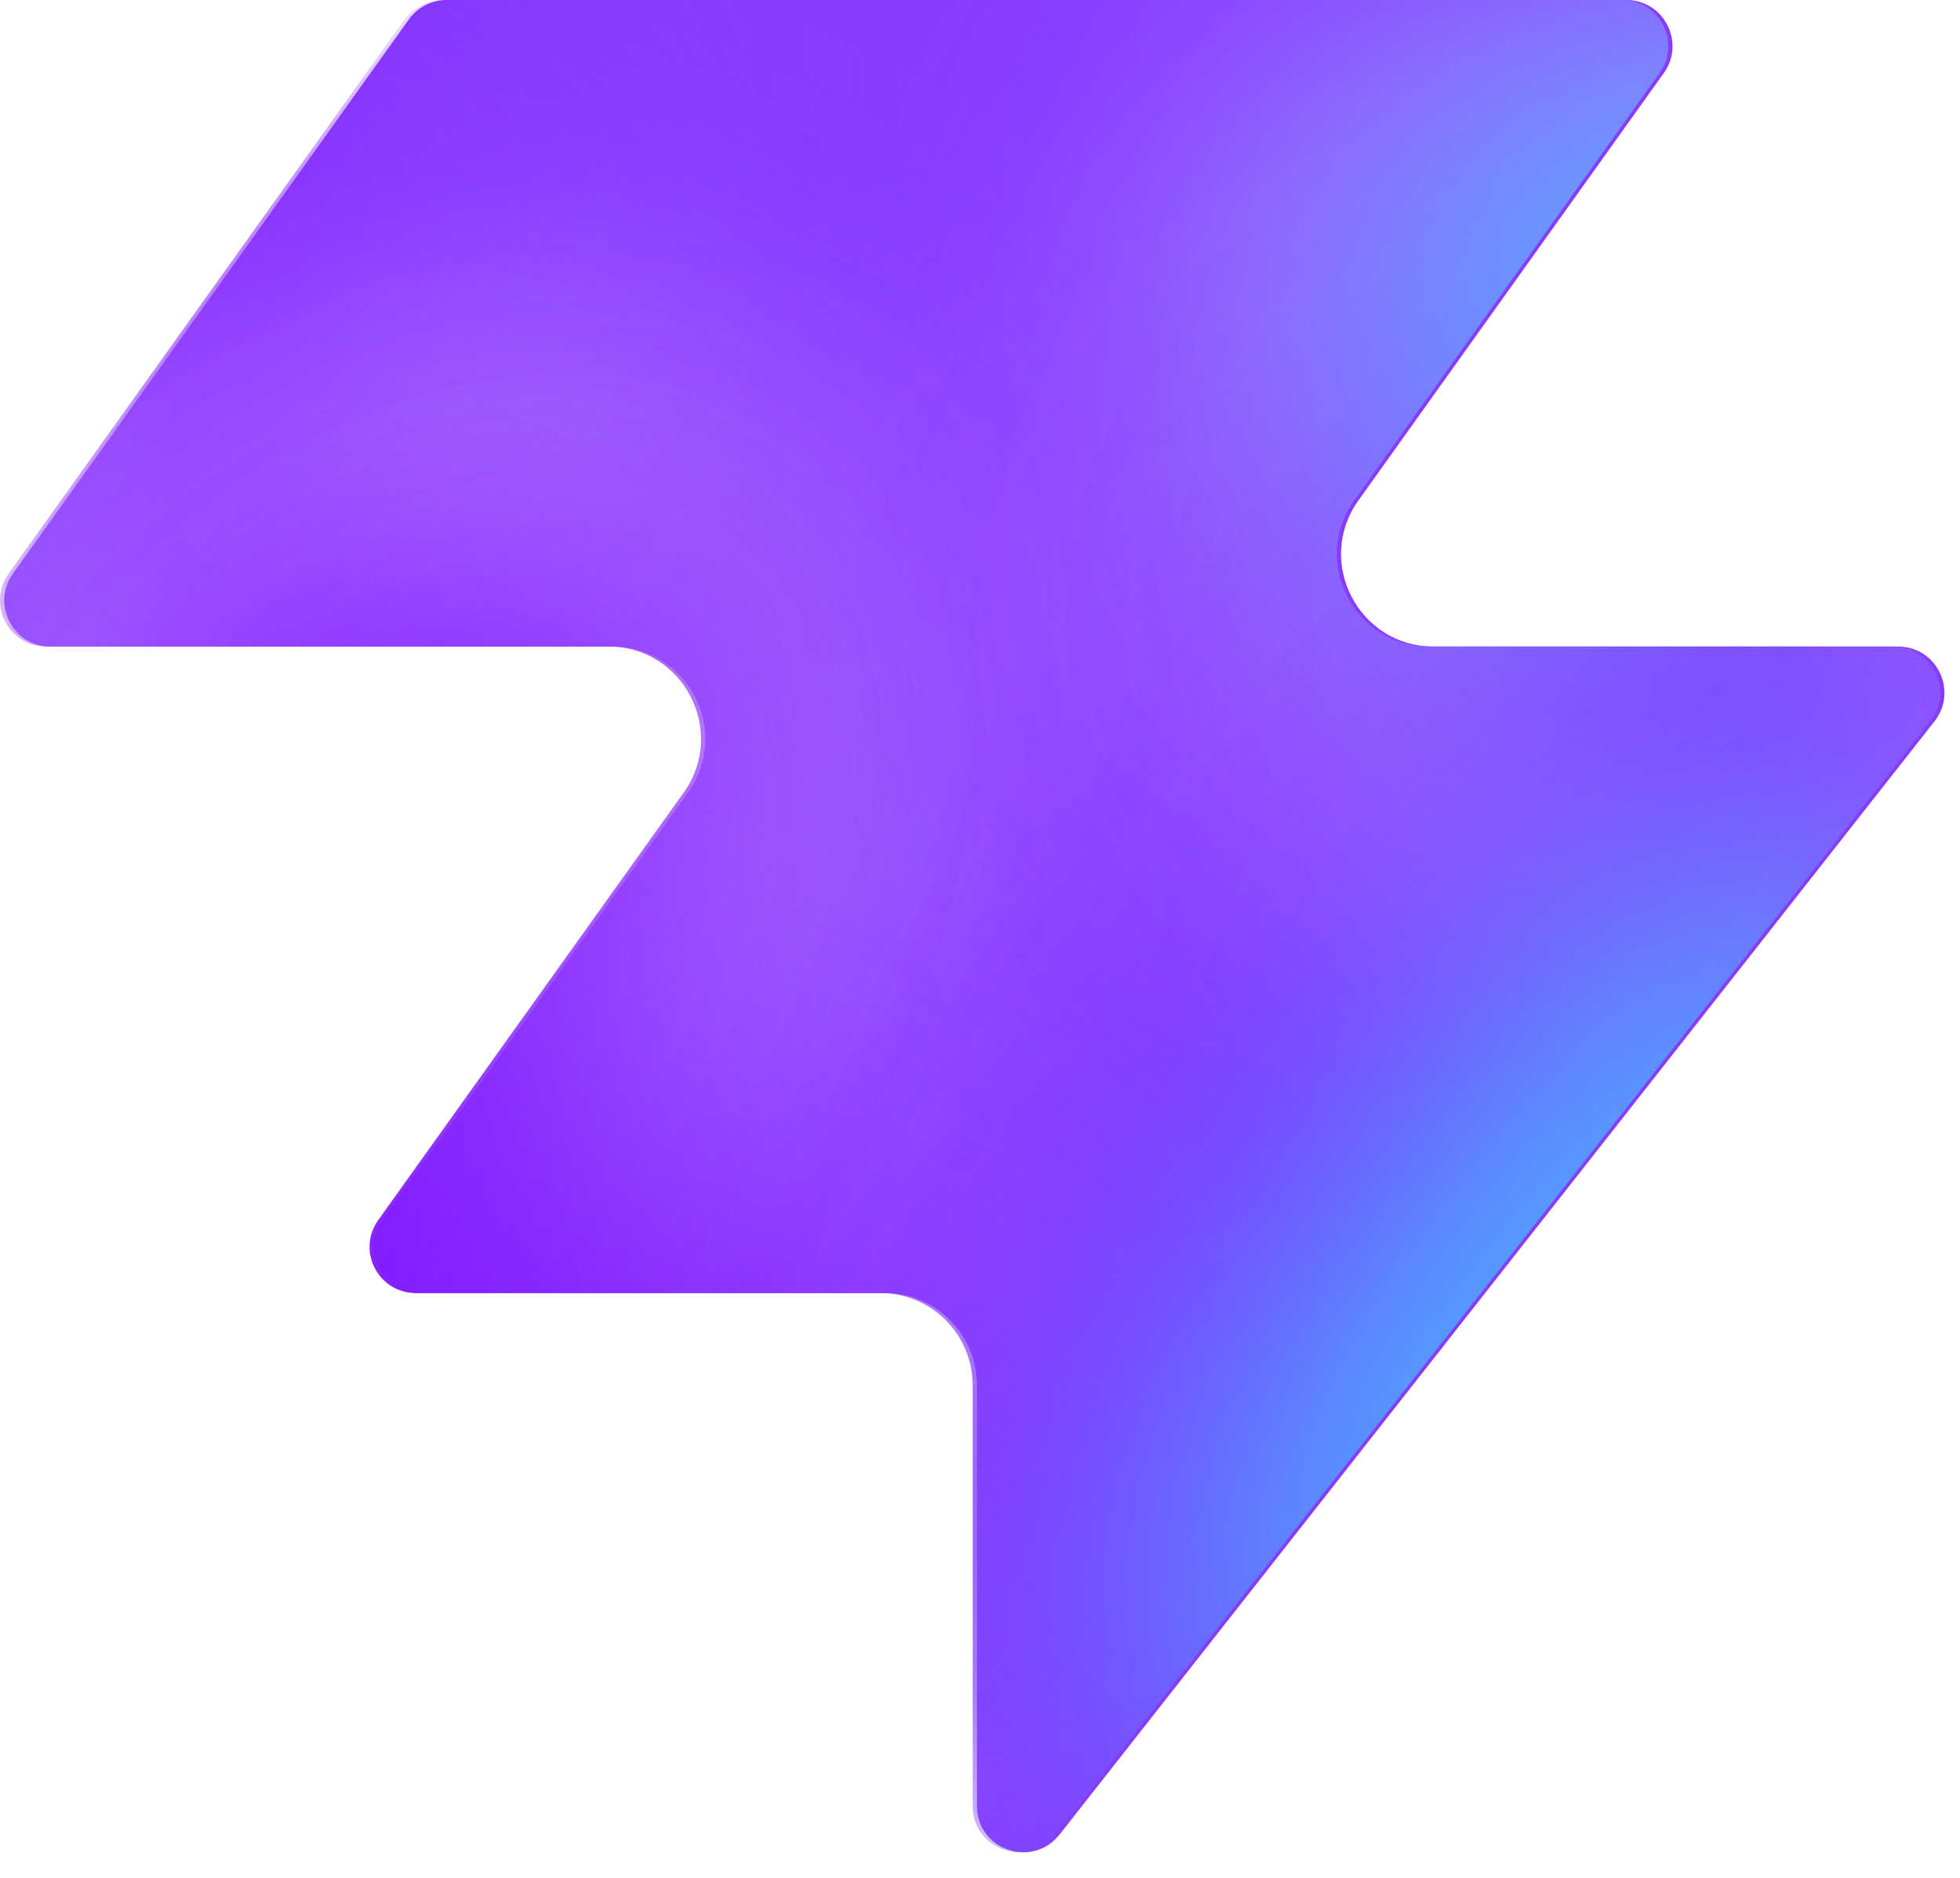
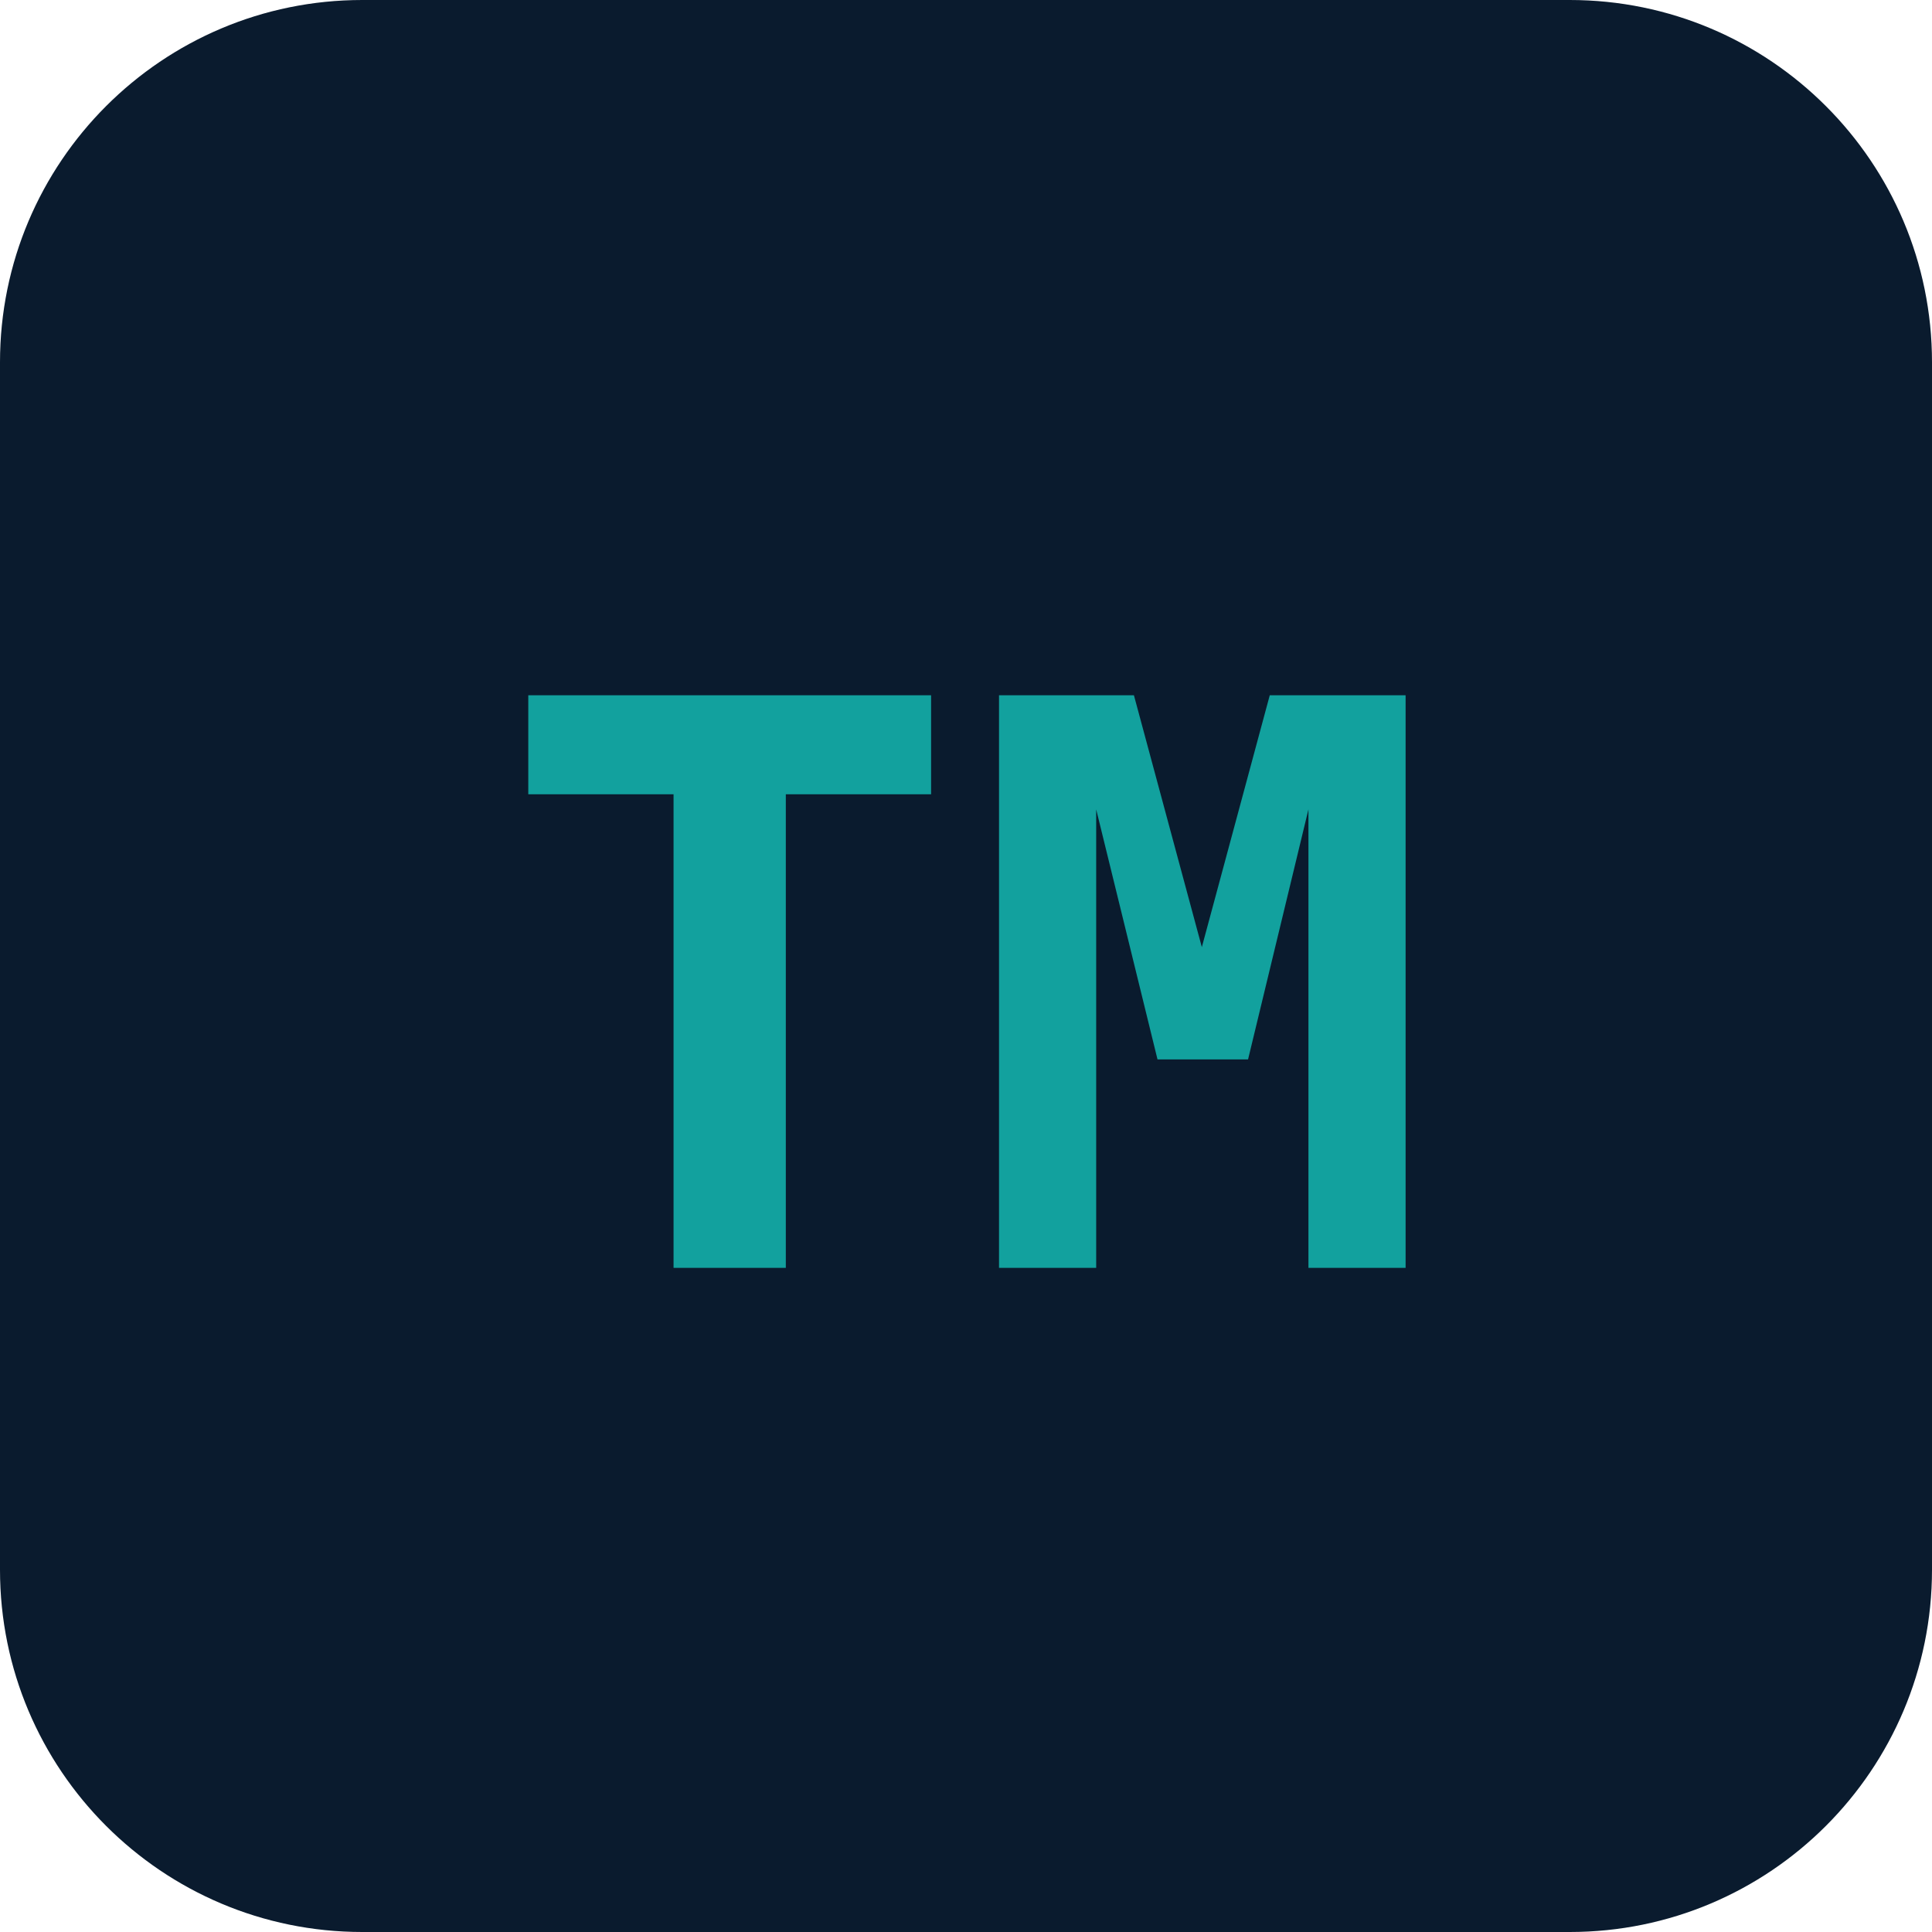
- <svg xmlns="http://www.w3.org/2000/svg" width="48" height="46" fill="none" viewBox="0 0 48 46">
-   <path fill="#863bff" d="M25.946 44.938c-.664.845-2.021.375-2.021-.698V33.937a2.26 2.26 0 0 0-2.262-2.262H10.287c-.92 0-1.456-1.04-.92-1.788l7.48-10.471c1.07-1.497 0-3.578-1.842-3.578H1.237c-.92 0-1.456-1.04-.92-1.788L10.013.474c.214-.297.556-.474.92-.474h28.894c.92 0 1.456 1.04.92 1.788l-7.48 10.471c-1.07 1.498 0 3.579 1.842 3.579h11.377c.943 0 1.473 1.088.89 1.83L25.947 44.94z" style="fill:#863bff;fill:color(display-p3 .525 .23 1);fill-opacity:1" />
-   <mask id="a" width="48" height="46" x="0" y="0" maskUnits="userSpaceOnUse" style="mask-type:alpha">
-     <path fill="#000" d="M25.842 44.938c-.664.844-2.021.375-2.021-.698V33.937a2.26 2.26 0 0 0-2.262-2.262H10.183c-.92 0-1.456-1.04-.92-1.788l7.48-10.471c1.07-1.498 0-3.579-1.842-3.579H1.133c-.92 0-1.456-1.04-.92-1.787L9.91.473c.214-.297.556-.474.92-.474h28.894c.92 0 1.456 1.04.92 1.788l-7.48 10.471c-1.07 1.498 0 3.578 1.842 3.578h11.377c.943 0 1.473 1.088.89 1.832L25.843 44.94z" style="fill:#000;fill-opacity:1" />
-   </mask>
-   <g mask="url(#a)">
-     <g filter="url(#b)">
-       <ellipse cx="5.508" cy="14.704" fill="#ede6ff" rx="5.508" ry="14.704" style="fill:#ede6ff;fill:color(display-p3 .927 .903 1);fill-opacity:1" transform="matrix(.00324 1 1 -.00324 -4.47 31.516)" />
-     </g>
-     <g filter="url(#c)">
-       <ellipse cx="10.399" cy="29.851" fill="#ede6ff" rx="10.399" ry="29.851" style="fill:#ede6ff;fill:color(display-p3 .927 .903 1);fill-opacity:1" transform="matrix(.00324 1 1 -.00324 -39.328 7.883)" />
-     </g>
-     <g filter="url(#d)">
-       <ellipse cx="5.508" cy="30.487" fill="#7e14ff" rx="5.508" ry="30.487" style="fill:#7e14ff;fill:color(display-p3 .492 .077 1);fill-opacity:1" transform="rotate(89.814 -25.913 -14.639)scale(1 -1)" />
-     </g>
-     <g filter="url(#e)">
-       <ellipse cx="5.508" cy="30.599" fill="#7e14ff" rx="5.508" ry="30.599" style="fill:#7e14ff;fill:color(display-p3 .492 .077 1);fill-opacity:1" transform="rotate(89.814 -32.644 -3.334)scale(1 -1)" />
-     </g>
-     <g filter="url(#f)">
-       <ellipse cx="5.508" cy="30.599" fill="#7e14ff" rx="5.508" ry="30.599" style="fill:#7e14ff;fill:color(display-p3 .492 .077 1);fill-opacity:1" transform="matrix(.00324 1 1 -.00324 -34.34 30.47)" />
-     </g>
-     <g filter="url(#g)">
-       <ellipse cx="14.072" cy="22.078" fill="#ede6ff" rx="14.072" ry="22.078" style="fill:#ede6ff;fill:color(display-p3 .927 .903 1);fill-opacity:1" transform="rotate(93.35 24.506 48.493)scale(-1 1)" />
-     </g>
-     <g filter="url(#h)">
-       <ellipse cx="3.47" cy="21.501" fill="#7e14ff" rx="3.47" ry="21.501" style="fill:#7e14ff;fill:color(display-p3 .492 .077 1);fill-opacity:1" transform="rotate(89.009 28.708 47.59)scale(-1 1)" />
-     </g>
-     <g filter="url(#i)">
-       <ellipse cx="3.47" cy="21.501" fill="#7e14ff" rx="3.47" ry="21.501" style="fill:#7e14ff;fill:color(display-p3 .492 .077 1);fill-opacity:1" transform="rotate(89.009 28.708 47.59)scale(-1 1)" />
-     </g>
-     <g filter="url(#j)">
-       <ellipse cx=".387" cy="8.972" fill="#7e14ff" rx="4.407" ry="29.108" style="fill:#7e14ff;fill:color(display-p3 .492 .077 1);fill-opacity:1" transform="rotate(39.51 .387 8.972)" />
-     </g>
-     <g filter="url(#k)">
-       <ellipse cx="47.523" cy="-6.092" fill="#7e14ff" rx="4.407" ry="29.108" style="fill:#7e14ff;fill:color(display-p3 .492 .077 1);fill-opacity:1" transform="rotate(37.892 47.523 -6.092)" />
-     </g>
-     <g filter="url(#l)">
-       <ellipse cx="41.412" cy="6.333" fill="#47bfff" rx="5.971" ry="9.665" style="fill:#47bfff;fill:color(display-p3 .28 .748 1);fill-opacity:1" transform="rotate(37.892 41.412 6.333)" />
-     </g>
-     <g filter="url(#m)">
-       <ellipse cx="-1.879" cy="38.332" fill="#7e14ff" rx="4.407" ry="29.108" style="fill:#7e14ff;fill:color(display-p3 .492 .077 1);fill-opacity:1" transform="rotate(37.892 -1.88 38.332)" />
-     </g>
-     <g filter="url(#n)">
-       <ellipse cx="-1.879" cy="38.332" fill="#7e14ff" rx="4.407" ry="29.108" style="fill:#7e14ff;fill:color(display-p3 .492 .077 1);fill-opacity:1" transform="rotate(37.892 -1.88 38.332)" />
-     </g>
-     <g filter="url(#o)">
-       <ellipse cx="35.651" cy="29.907" fill="#7e14ff" rx="4.407" ry="29.108" style="fill:#7e14ff;fill:color(display-p3 .492 .077 1);fill-opacity:1" transform="rotate(37.892 35.651 29.907)" />
-     </g>
-     <g filter="url(#p)">
-       <ellipse cx="38.418" cy="32.4" fill="#47bfff" rx="5.971" ry="15.297" style="fill:#47bfff;fill:color(display-p3 .28 .748 1);fill-opacity:1" transform="rotate(37.892 38.418 32.4)" />
-     </g>
-   </g>
-   <defs>
-     <filter id="b" width="60.045" height="41.654" x="-19.77" y="16.149" color-interpolation-filters="sRGB" filterUnits="userSpaceOnUse">
-       <feFlood flood-opacity="0" result="BackgroundImageFix" />
-       <feBlend in="SourceGraphic" in2="BackgroundImageFix" result="shape" />
-       <feGaussianBlur result="effect1_foregroundBlur_2002_17158" stdDeviation="7.659" />
-     </filter>
-     <filter id="c" width="90.34" height="51.437" x="-54.613" y="-7.533" color-interpolation-filters="sRGB" filterUnits="userSpaceOnUse">
-       <feFlood flood-opacity="0" result="BackgroundImageFix" />
-       <feBlend in="SourceGraphic" in2="BackgroundImageFix" result="shape" />
-       <feGaussianBlur result="effect1_foregroundBlur_2002_17158" stdDeviation="7.659" />
-     </filter>
-     <filter id="d" width="79.355" height="29.4" x="-49.64" y="2.03" color-interpolation-filters="sRGB" filterUnits="userSpaceOnUse">
-       <feFlood flood-opacity="0" result="BackgroundImageFix" />
-       <feBlend in="SourceGraphic" in2="BackgroundImageFix" result="shape" />
-       <feGaussianBlur result="effect1_foregroundBlur_2002_17158" stdDeviation="4.596" />
-     </filter>
-     <filter id="e" width="79.579" height="29.4" x="-45.045" y="20.029" color-interpolation-filters="sRGB" filterUnits="userSpaceOnUse">
-       <feFlood flood-opacity="0" result="BackgroundImageFix" />
-       <feBlend in="SourceGraphic" in2="BackgroundImageFix" result="shape" />
-       <feGaussianBlur result="effect1_foregroundBlur_2002_17158" stdDeviation="4.596" />
-     </filter>
-     <filter id="f" width="79.579" height="29.4" x="-43.513" y="21.178" color-interpolation-filters="sRGB" filterUnits="userSpaceOnUse">
-       <feFlood flood-opacity="0" result="BackgroundImageFix" />
-       <feBlend in="SourceGraphic" in2="BackgroundImageFix" result="shape" />
-       <feGaussianBlur result="effect1_foregroundBlur_2002_17158" stdDeviation="4.596" />
-     </filter>
-     <filter id="g" width="74.749" height="58.852" x="15.756" y="-17.901" color-interpolation-filters="sRGB" filterUnits="userSpaceOnUse">
-       <feFlood flood-opacity="0" result="BackgroundImageFix" />
-       <feBlend in="SourceGraphic" in2="BackgroundImageFix" result="shape" />
-       <feGaussianBlur result="effect1_foregroundBlur_2002_17158" stdDeviation="7.659" />
-     </filter>
-     <filter id="h" width="61.377" height="25.362" x="23.548" y="2.284" color-interpolation-filters="sRGB" filterUnits="userSpaceOnUse">
-       <feFlood flood-opacity="0" result="BackgroundImageFix" />
-       <feBlend in="SourceGraphic" in2="BackgroundImageFix" result="shape" />
-       <feGaussianBlur result="effect1_foregroundBlur_2002_17158" stdDeviation="4.596" />
-     </filter>
-     <filter id="i" width="61.377" height="25.362" x="23.548" y="2.284" color-interpolation-filters="sRGB" filterUnits="userSpaceOnUse">
-       <feFlood flood-opacity="0" result="BackgroundImageFix" />
-       <feBlend in="SourceGraphic" in2="BackgroundImageFix" result="shape" />
-       <feGaussianBlur result="effect1_foregroundBlur_2002_17158" stdDeviation="4.596" />
-     </filter>
-     <filter id="j" width="56.045" height="63.649" x="-27.636" y="-22.853" color-interpolation-filters="sRGB" filterUnits="userSpaceOnUse">
-       <feFlood flood-opacity="0" result="BackgroundImageFix" />
-       <feBlend in="SourceGraphic" in2="BackgroundImageFix" result="shape" />
-       <feGaussianBlur result="effect1_foregroundBlur_2002_17158" stdDeviation="4.596" />
-     </filter>
-     <filter id="k" width="54.814" height="64.646" x="20.116" y="-38.415" color-interpolation-filters="sRGB" filterUnits="userSpaceOnUse">
-       <feFlood flood-opacity="0" result="BackgroundImageFix" />
-       <feBlend in="SourceGraphic" in2="BackgroundImageFix" result="shape" />
-       <feGaussianBlur result="effect1_foregroundBlur_2002_17158" stdDeviation="4.596" />
-     </filter>
-     <filter id="l" width="33.541" height="35.313" x="24.641" y="-11.323" color-interpolation-filters="sRGB" filterUnits="userSpaceOnUse">
-       <feFlood flood-opacity="0" result="BackgroundImageFix" />
-       <feBlend in="SourceGraphic" in2="BackgroundImageFix" result="shape" />
-       <feGaussianBlur result="effect1_foregroundBlur_2002_17158" stdDeviation="4.596" />
-     </filter>
-     <filter id="m" width="54.814" height="64.646" x="-29.286" y="6.009" color-interpolation-filters="sRGB" filterUnits="userSpaceOnUse">
-       <feFlood flood-opacity="0" result="BackgroundImageFix" />
-       <feBlend in="SourceGraphic" in2="BackgroundImageFix" result="shape" />
-       <feGaussianBlur result="effect1_foregroundBlur_2002_17158" stdDeviation="4.596" />
-     </filter>
-     <filter id="n" width="54.814" height="64.646" x="-29.286" y="6.009" color-interpolation-filters="sRGB" filterUnits="userSpaceOnUse">
-       <feFlood flood-opacity="0" result="BackgroundImageFix" />
-       <feBlend in="SourceGraphic" in2="BackgroundImageFix" result="shape" />
-       <feGaussianBlur result="effect1_foregroundBlur_2002_17158" stdDeviation="4.596" />
-     </filter>
-     <filter id="o" width="54.814" height="64.646" x="8.244" y="-2.416" color-interpolation-filters="sRGB" filterUnits="userSpaceOnUse">
-       <feFlood flood-opacity="0" result="BackgroundImageFix" />
-       <feBlend in="SourceGraphic" in2="BackgroundImageFix" result="shape" />
-       <feGaussianBlur result="effect1_foregroundBlur_2002_17158" stdDeviation="4.596" />
-     </filter>
-     <filter id="p" width="39.409" height="43.623" x="18.713" y="10.588" color-interpolation-filters="sRGB" filterUnits="userSpaceOnUse">
-       <feFlood flood-opacity="0" result="BackgroundImageFix" />
-       <feBlend in="SourceGraphic" in2="BackgroundImageFix" result="shape" />
-       <feGaussianBlur result="effect1_foregroundBlur_2002_17158" stdDeviation="4.596" />
-     </filter>
-   </defs>
+ <svg xmlns="http://www.w3.org/2000/svg" viewBox="0 0 32 32">
+   <rect width="32" height="32" rx="6" fill="#0a1b2e" />
+   <text x="16" y="21" font-family="IBM Plex Mono, monospace" font-size="13" font-weight="600" fill="#12a19e" text-anchor="middle">TM</text>
</svg>
